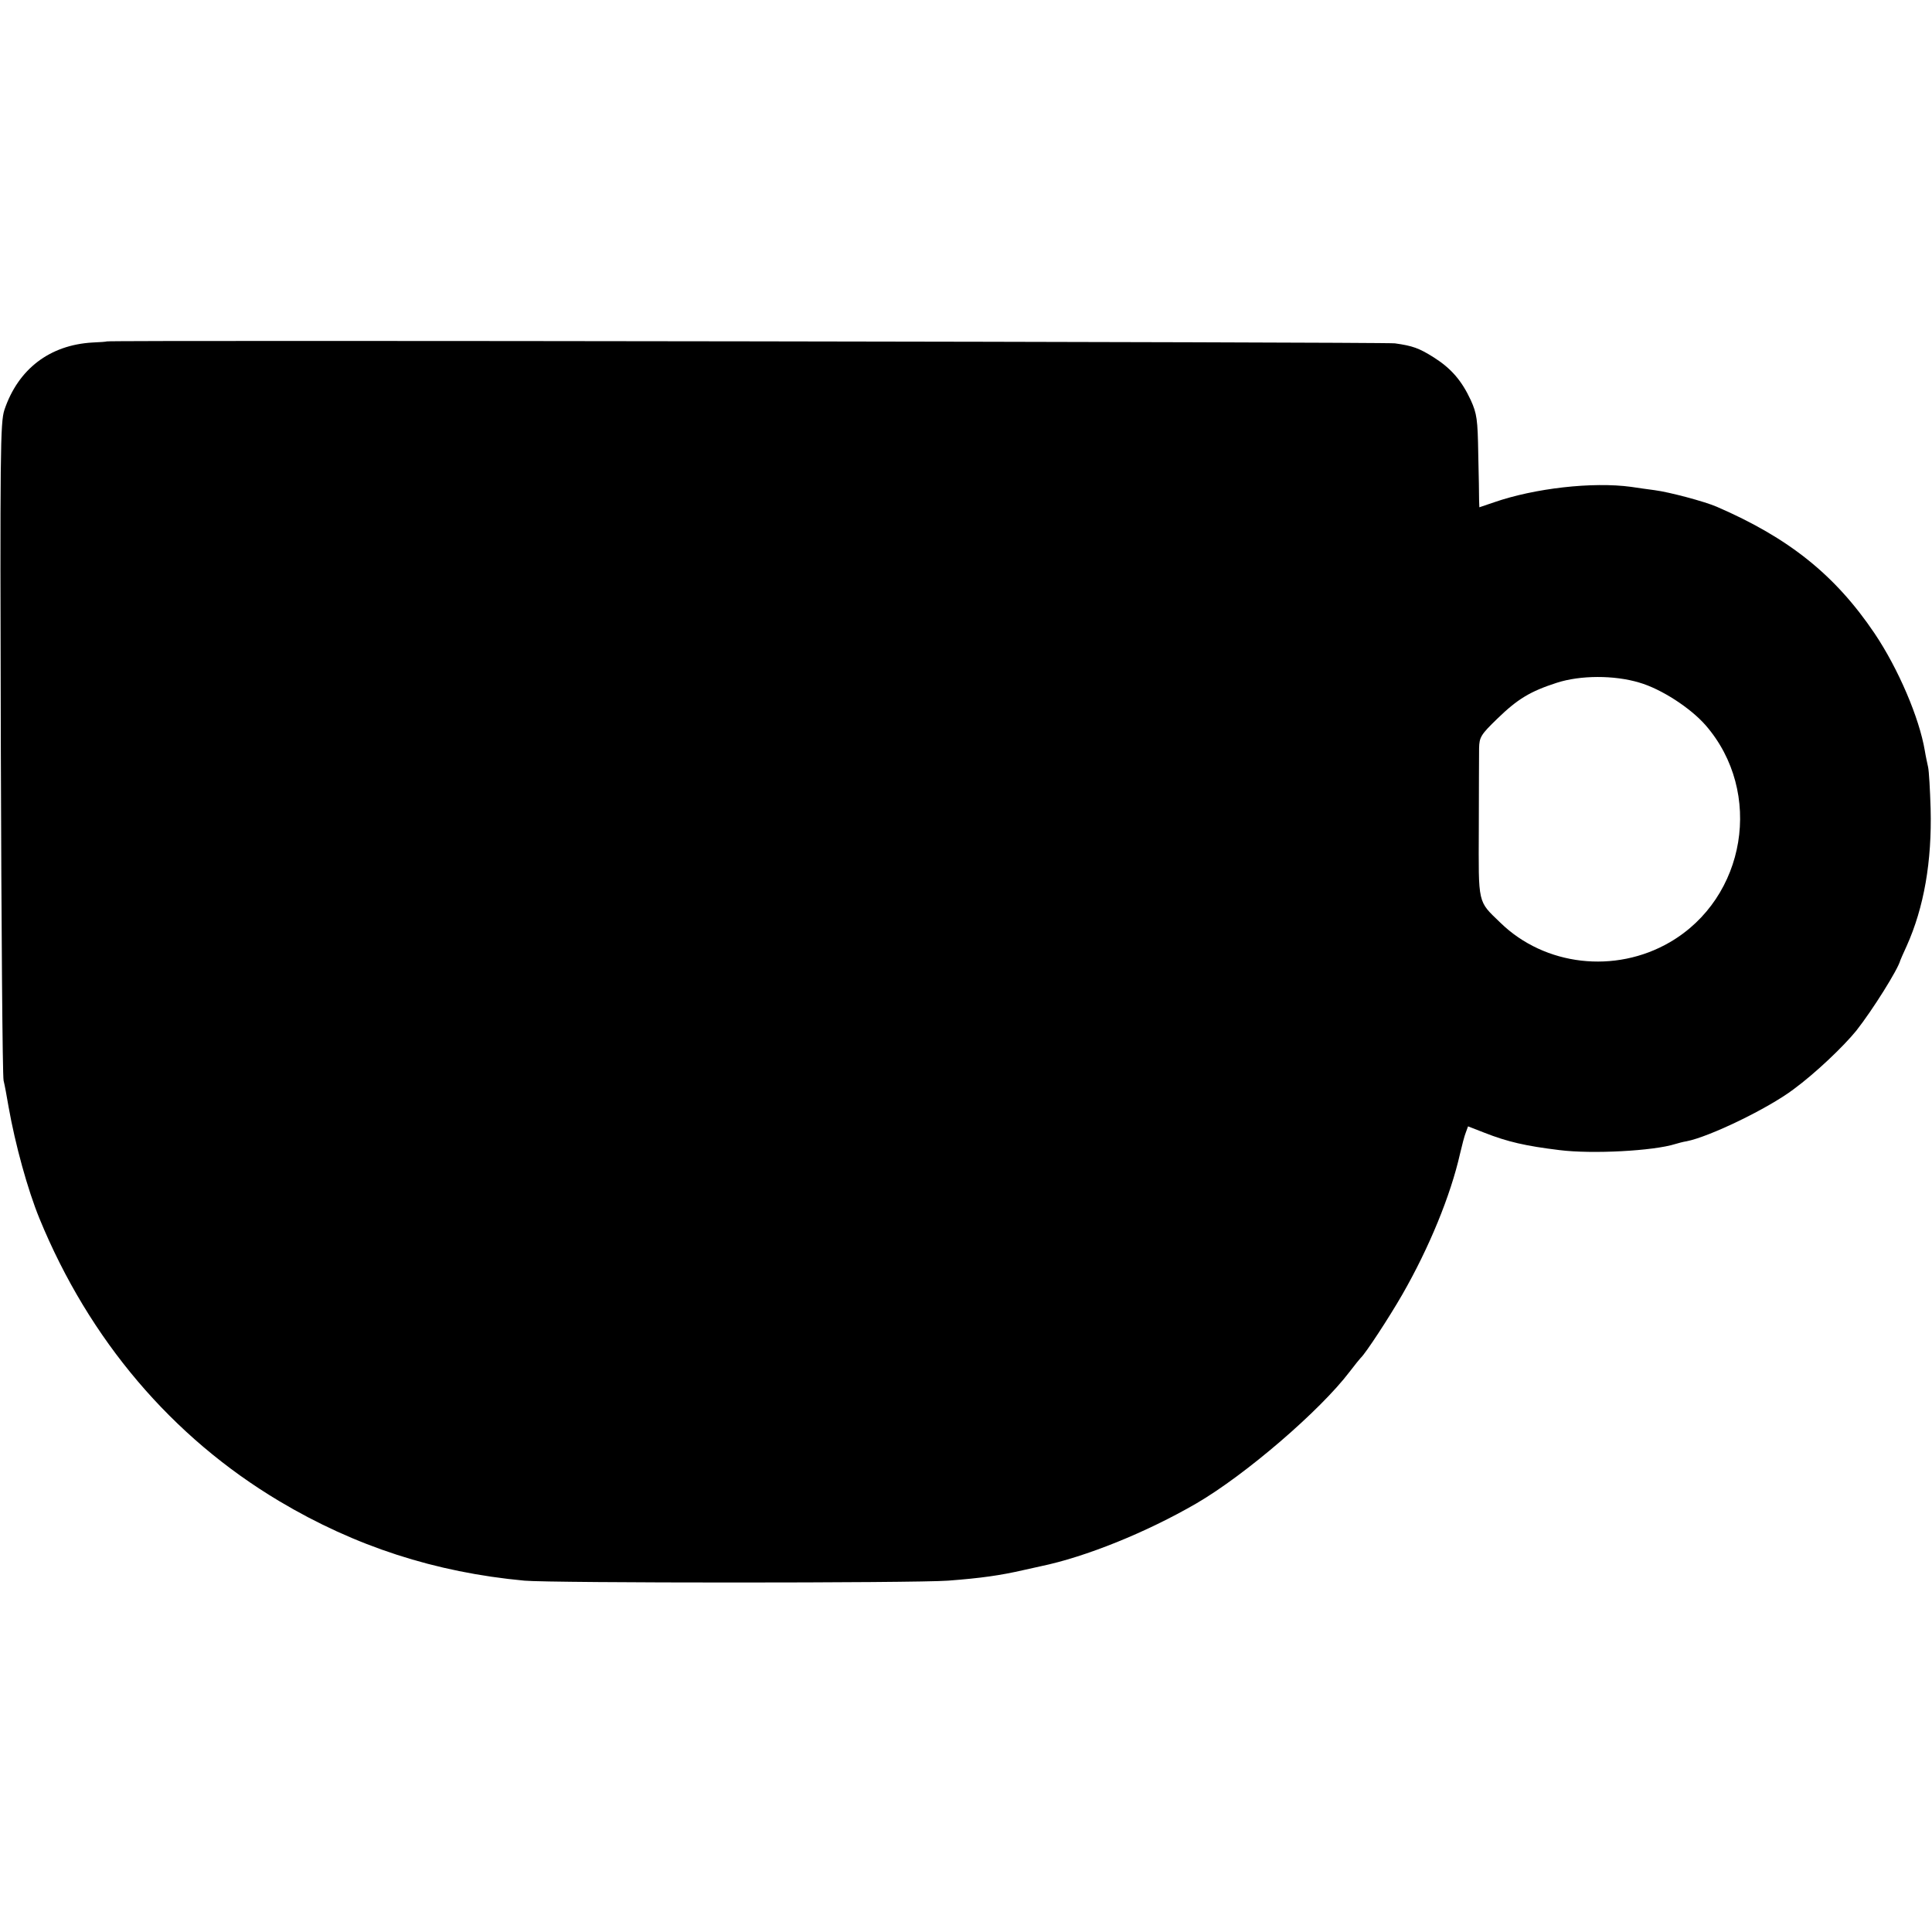
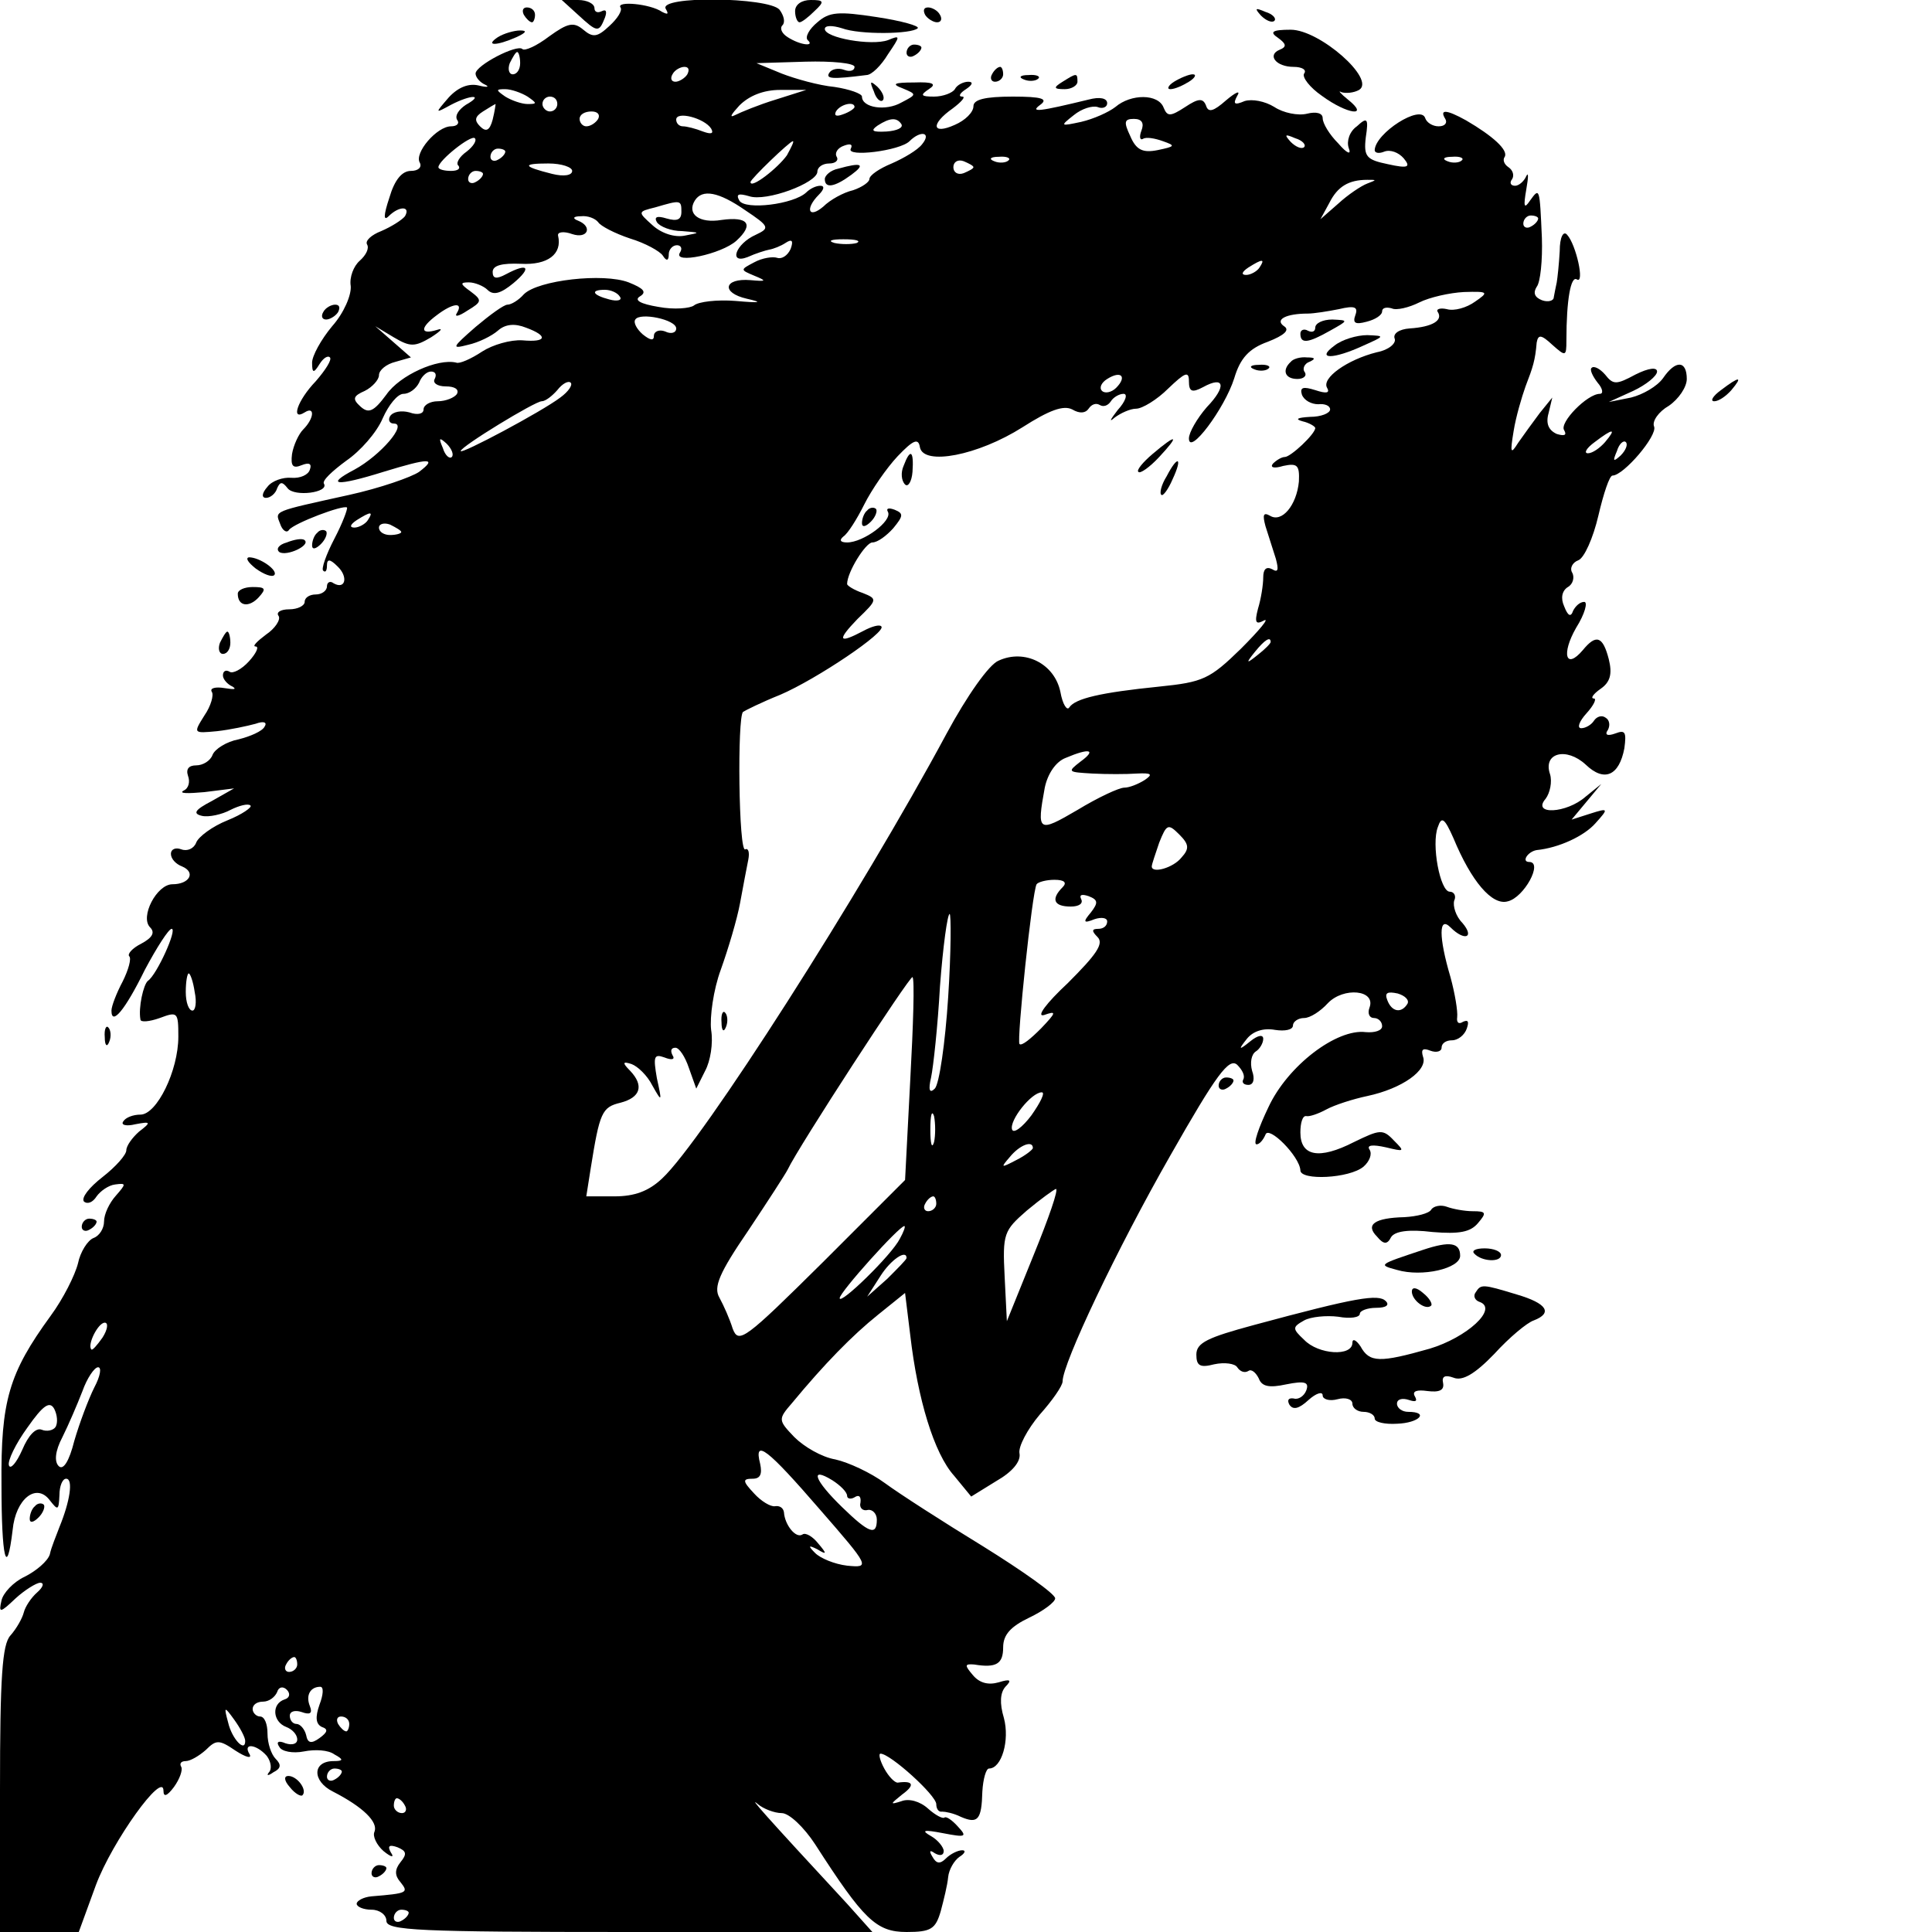
- <svg xmlns="http://www.w3.org/2000/svg" version="1.0" width="700pt" height="700pt" viewBox="0 0 700 700" preserveAspectRatio="xMidYMid meet">
-   <g transform="translate(0,700) scale(0.1,-0.1)" fill="#000000" stroke="none">
-     <path d="M387 5763 c-1 -1 -24 -3 -52 -4 -155 -9 -269 -96 -319 -244 -15 -46 -16 -145 -13 -1225 2 -646 6 -1188 10 -1205 4 -16 12 -59 18 -95 24 -136 69 -300 112 -405 180 -439 480 -792 869 -1024 275 -164 565 -258 888 -288 97 -9 1416 -9 1535 0 119 9 189 19 272 38 27 6 55 12 63 14 164 34 384 123 565 228 177 103 448 336 555 477 19 25 37 47 40 50 17 15 104 148 151 230 97 169 175 359 209 510 7 30 16 65 21 77 l8 22 59 -23 c84 -33 149 -48 272 -63 119 -15 341 -3 420 22 10 3 28 8 41 10 82 16 294 118 387 188 79 58 181 155 228 213 59 75 151 222 159 254 1 3 11 26 23 52 63 140 92 307 87 498 -2 69 -6 136 -9 150 -3 14 -9 41 -12 60 -20 119 -96 297 -182 425 -143 212 -311 346 -572 459 -44 19 -171 53 -225 60 -22 3 -60 8 -85 12 -140 19 -350 -5 -497 -56 l-53 -18 -1 26 c0 15 -1 90 -3 167 -2 126 -5 146 -27 195 -33 71 -71 115 -134 155 -54 34 -77 42 -141 51 -35 5 -4663 12 -4667 7z m5552 -1236 c80 -23 186 -92 241 -155 210 -242 147 -625 -130 -786 -198 -115 -453 -86 -614 71 -83 80 -79 64 -78 341 0 136 1 267 1 291 1 40 6 49 66 107 73 71 119 99 215 130 86 28 209 28 299 1z" />
+ <svg xmlns="http://www.w3.org/2000/svg" version="1.0" width="260pt" height="260pt" viewBox="0 0 260 260" preserveAspectRatio="xMidYMid meet">
+   <g transform="translate(0,260) scale(0.1,-0.1)" fill="#000000" stroke="none">
+     <path d="M778 2580 c26 -24 28 -24 36 -4 3 8 2 12 -4 9 -6 -3 -10 -1 -10 4 0 6 -10 11 -22 11 l-22 0 22 -20z" />
+     <path d="M835 2590 c3 -4 -4 -15 -15 -25 -16 -15 -22 -16 -35 -5 -13 11 -21 9 -46 -9 -17 -13 -33 -20 -36 -17 -7 7 -63 -22 -63 -33 0 -5 6 -12 13 -15 6 -3 3 -4 -9 -1 -13 3 -27 -2 -40 -16 -19 -22 -19 -22 3 -10 27 14 45 14 20 0 -9 -6 -15 -14 -12 -20 4 -5 0 -9 -8 -9 -19 0 -50 -36 -42 -49 3 -6 -2 -11 -12 -11 -12 0 -22 -12 -29 -36 -8 -24 -8 -32 -1 -25 14 14 30 14 22 0 -4 -5 -18 -14 -32 -20 -13 -5 -22 -13 -19 -18 3 -5 -1 -14 -10 -22 -8 -7 -14 -22 -12 -34 1 -12 -9 -36 -25 -54 -15 -18 -27 -40 -27 -49 0 -14 2 -15 10 -2 5 8 11 12 14 9 3 -3 -6 -17 -19 -32 -25 -26 -34 -54 -15 -42 14 9 13 -8 -2 -23 -6 -6 -13 -21 -15 -33 -2 -16 1 -20 13 -15 10 4 14 2 11 -6 -2 -7 -13 -12 -25 -11 -11 1 -26 -4 -32 -12 -8 -9 -8 -15 -2 -15 6 0 13 6 15 13 4 9 7 9 14 0 9 -12 56 -6 49 6 -3 4 11 17 30 31 19 13 41 38 49 57 8 18 20 33 28 33 8 0 17 7 21 15 3 8 10 15 16 15 6 0 8 -4 5 -10 -3 -5 3 -10 15 -10 12 0 18 -4 15 -10 -3 -5 -15 -10 -26 -10 -10 0 -19 -5 -19 -11 0 -6 -8 -8 -19 -4 -11 3 -22 1 -26 -5 -3 -5 -1 -10 5 -10 19 0 -18 -43 -53 -62 -40 -21 -25 -23 39 -3 62 19 73 19 48 0 -10 -7 -53 -22 -94 -31 -104 -23 -100 -21 -93 -39 3 -9 9 -13 12 -8 7 9 73 34 78 30 1 -2 -6 -21 -17 -42 -11 -21 -18 -41 -15 -43 3 -3 5 0 5 7 0 9 4 9 14 -1 15 -14 11 -32 -5 -23 -5 4 -9 1 -9 -4 0 -6 -7 -11 -15 -11 -8 0 -15 -4 -15 -10 0 -5 -9 -10 -21 -10 -11 0 -18 -4 -14 -9 3 -5 -5 -17 -17 -25 -12 -9 -19 -16 -14 -16 5 0 1 -9 -9 -20 -10 -11 -22 -17 -26 -14 -5 3 -9 1 -9 -5 0 -5 6 -12 13 -15 6 -4 2 -4 -11 -2 -12 2 -20 0 -17 -5 3 -4 -1 -19 -10 -32 -15 -24 -15 -24 17 -21 18 2 41 7 52 10 11 4 16 2 12 -4 -3 -6 -19 -13 -35 -17 -16 -3 -32 -13 -35 -21 -3 -8 -13 -14 -22 -14 -10 0 -14 -5 -11 -14 3 -8 1 -17 -6 -20 -7 -4 6 -4 28 -2 l40 5 -30 -17 c-23 -12 -26 -17 -13 -20 9 -2 27 2 38 8 12 6 24 9 27 6 3 -2 -11 -12 -31 -20 -20 -8 -39 -22 -42 -30 -3 -8 -12 -12 -20 -9 -8 3 -14 0 -14 -6 0 -7 7 -14 15 -17 19 -8 10 -24 -13 -24 -21 0 -44 -44 -30 -58 7 -7 3 -14 -12 -22 -12 -6 -19 -14 -16 -17 3 -3 -1 -18 -9 -34 -8 -15 -15 -33 -15 -39 0 -21 18 0 45 55 16 30 32 55 36 55 8 0 -20 -62 -32 -70 -6 -5 -13 -36 -10 -52 0 -4 12 -3 26 2 24 9 25 8 25 -25 0 -46 -29 -105 -51 -105 -10 0 -20 -4 -23 -9 -4 -5 4 -7 16 -4 21 4 22 3 5 -10 -9 -8 -17 -19 -17 -25 0 -6 -14 -22 -32 -36 -18 -14 -29 -28 -25 -33 5 -4 12 -1 17 7 5 7 16 15 25 16 15 2 15 1 1 -15 -9 -10 -16 -25 -16 -35 0 -9 -6 -19 -14 -22 -8 -3 -18 -19 -21 -34 -4 -16 -20 -48 -37 -71 -56 -77 -67 -114 -66 -227 0 -99 7 -128 15 -61 4 42 32 64 50 40 11 -14 12 -14 13 7 0 12 4 22 9 22 10 0 5 -31 -9 -65 -4 -11 -11 -27 -13 -37 -3 -9 -18 -22 -34 -30 -15 -7 -29 -22 -31 -32 -4 -17 -2 -17 19 3 12 11 28 21 33 21 6 0 4 -6 -4 -13 -8 -7 -16 -19 -18 -27 -2 -8 -10 -22 -18 -31 -11 -12 -14 -56 -14 -207 l0 -192 53 0 53 0 23 63 c22 59 91 155 91 127 0 -9 5 -7 14 5 8 11 12 23 10 27 -3 5 0 8 6 8 6 0 18 7 27 15 14 14 18 14 40 -1 14 -9 22 -11 19 -5 -10 16 9 14 23 -2 6 -8 7 -18 3 -22 -4 -5 -1 -5 6 0 10 5 11 10 3 18 -6 6 -11 21 -11 34 0 13 -4 23 -10 23 -5 0 -10 5 -10 10 0 6 6 10 14 10 8 0 16 6 19 13 2 7 8 8 13 3 5 -5 4 -11 -3 -13 -18 -6 -16 -30 2 -37 8 -3 15 -10 15 -17 0 -6 -7 -8 -16 -5 -9 4 -13 2 -8 -5 3 -6 18 -9 33 -6 15 3 33 2 41 -4 13 -7 12 -9 -1 -9 -29 0 -29 -27 -1 -41 41 -21 61 -41 56 -54 -3 -6 3 -18 12 -26 11 -9 15 -9 10 -2 -5 9 -2 11 9 7 12 -5 13 -9 4 -20 -8 -10 -8 -18 0 -27 11 -14 10 -15 -39 -19 -11 -1 -20 -6 -20 -10 0 -4 9 -8 20 -8 11 0 20 -7 20 -15 0 -13 43 -15 327 -15 l327 0 -34 38 c-112 121 -134 146 -120 134 7 -6 22 -12 32 -12 10 0 30 -19 45 -42 65 -101 82 -118 123 -118 33 0 39 4 46 28 4 15 9 35 10 46 1 10 8 22 15 27 8 5 9 9 4 9 -6 0 -16 -5 -22 -11 -8 -8 -13 -7 -18 2 -5 8 -4 10 3 5 7 -4 12 -3 12 3 0 5 -8 15 -17 20 -14 8 -10 9 16 4 31 -6 33 -5 20 9 -8 9 -16 14 -18 12 -2 -2 -12 3 -22 12 -11 10 -26 14 -36 10 -16 -5 -15 -4 1 9 18 13 15 19 -6 16 -4 0 -12 8 -18 19 -6 11 -8 20 -5 20 13 0 75 -56 75 -68 0 -6 3 -11 8 -10 4 0 15 -2 25 -7 23 -10 28 -4 29 34 1 17 5 31 9 31 17 0 28 38 20 68 -6 20 -5 34 2 42 9 9 7 11 -9 6 -14 -4 -26 -1 -35 10 -11 13 -11 15 2 14 30 -5 39 1 39 23 0 17 10 28 35 40 19 9 35 21 35 26 0 6 -44 37 -97 70 -54 33 -113 71 -132 85 -19 14 -49 28 -67 32 -18 3 -42 17 -55 30 -22 23 -22 24 -3 46 43 52 81 91 116 119 l36 29 7 -57 c10 -86 32 -159 59 -189 l23 -28 34 21 c21 12 33 26 31 37 -2 9 11 33 27 52 17 19 31 39 31 45 0 24 73 178 145 304 62 109 79 132 90 122 7 -7 11 -15 8 -20 -2 -4 1 -7 7 -7 7 0 9 8 5 19 -3 11 -1 22 5 26 5 3 10 11 10 17 0 6 -7 5 -17 -3 -16 -13 -17 -12 -5 3 8 10 22 15 38 12 13 -2 24 0 24 6 0 5 7 10 15 10 8 0 22 9 32 20 21 22 65 18 56 -6 -3 -8 0 -14 6 -14 6 0 11 -5 11 -11 0 -6 -10 -9 -22 -8 -39 5 -105 -45 -131 -101 -13 -27 -21 -50 -16 -50 4 0 9 6 12 13 4 13 46 -29 47 -48 0 -14 66 -11 85 5 8 7 12 17 8 23 -4 6 4 7 22 3 25 -6 26 -6 11 9 -15 16 -19 15 -54 -2 -47 -24 -72 -19 -72 13 0 13 3 23 8 22 4 -1 16 3 27 9 11 6 36 14 55 18 47 10 82 35 75 53 -3 10 0 12 10 8 8 -3 15 -1 15 4 0 6 6 10 14 10 8 0 17 7 20 16 3 9 2 12 -5 9 -6 -4 -9 -1 -8 6 1 8 -3 32 -9 54 -16 54 -16 83 0 67 19 -19 33 -14 16 6 -9 9 -13 23 -11 30 3 6 0 12 -6 12 -13 0 -25 64 -16 87 5 15 9 12 21 -15 24 -58 52 -91 73 -85 22 5 48 53 29 53 -11 0 -2 14 10 16 30 3 64 19 79 36 18 20 18 21 -7 13 l-25 -8 20 24 20 24 -21 -17 c-26 -23 -73 -25 -54 -3 6 8 9 23 6 33 -10 29 22 37 48 13 25 -24 45 -15 52 22 3 22 1 25 -12 20 -11 -4 -15 -2 -10 5 3 6 2 13 -3 16 -5 4 -12 2 -16 -4 -3 -5 -11 -10 -17 -10 -6 0 -3 9 7 20 10 11 14 20 10 20 -5 0 -1 6 9 13 13 9 16 20 11 40 -8 31 -17 34 -35 12 -23 -27 -29 -5 -9 30 12 19 16 35 11 35 -6 0 -12 -6 -15 -12 -3 -9 -7 -7 -12 6 -5 11 -3 21 5 26 7 4 9 13 6 19 -4 6 0 14 8 17 8 3 20 30 27 60 7 30 15 54 19 54 15 0 61 54 56 66 -3 7 6 20 20 28 13 9 24 25 24 36 0 25 -15 26 -32 1 -8 -11 -27 -22 -43 -26 l-30 -6 33 15 c17 8 32 20 32 26 0 6 -11 5 -29 -4 -26 -14 -30 -14 -41 0 -7 8 -15 12 -18 9 -3 -2 1 -11 8 -20 7 -8 8 -15 3 -15 -17 0 -55 -39 -48 -49 4 -7 0 -8 -10 -5 -11 5 -15 14 -11 28 l5 21 -17 -21 c-9 -12 -22 -30 -29 -40 -10 -16 -11 -14 -6 16 3 19 11 46 16 60 10 26 13 35 15 59 2 11 6 11 21 -3 18 -16 19 -16 19 6 0 55 6 87 14 82 11 -7 -1 47 -13 60 -5 6 -10 -3 -10 -22 -1 -18 -3 -36 -4 -42 -1 -5 -3 -14 -4 -20 0 -5 -8 -7 -16 -4 -10 4 -12 10 -7 18 5 6 8 36 7 66 -3 68 -3 68 -16 50 -8 -12 -9 -8 -5 15 3 17 3 24 0 18 -3 -7 -10 -13 -15 -13 -6 0 -8 4 -4 9 3 5 1 12 -5 16 -6 4 -8 10 -5 14 5 9 -16 28 -52 49 -27 15 -36 15 -28 2 3 -5 0 -10 -9 -10 -8 0 -16 5 -18 11 -6 19 -67 -20 -68 -43 0 -4 6 -5 13 -2 8 3 19 -1 26 -9 10 -12 6 -14 -21 -8 -29 6 -33 10 -30 36 4 26 2 28 -12 15 -10 -7 -14 -20 -11 -29 4 -10 -2 -8 -14 6 -12 12 -21 27 -21 34 0 7 -9 9 -21 6 -12 -3 -32 1 -44 9 -13 8 -30 11 -40 8 -14 -6 -16 -4 -10 7 5 8 -2 5 -15 -6 -17 -15 -24 -17 -27 -7 -4 10 -10 10 -28 -2 -20 -13 -24 -13 -29 -1 -7 19 -44 19 -65 1 -9 -7 -29 -16 -46 -20 -28 -6 -29 -6 -10 9 11 9 25 13 32 11 7 -3 13 0 13 5 0 7 -10 9 -25 5 -66 -16 -80 -18 -65 -7 11 8 2 11 -37 11 -38 0 -53 -4 -53 -13 0 -8 -11 -19 -25 -25 -31 -14 -33 1 -3 22 12 9 18 16 13 16 -6 0 -3 5 5 10 9 6 10 10 3 10 -6 0 -15 -4 -18 -10 -3 -5 -16 -10 -28 -10 -18 0 -19 2 -7 10 11 7 6 10 -20 9 -27 0 -31 -2 -15 -8 19 -8 19 -8 -2 -19 -21 -12 -53 -7 -53 8 0 4 -17 10 -37 13 -21 2 -53 11 -71 18 l-34 14 66 2 c36 1 66 -2 66 -7 0 -5 -6 -7 -14 -4 -8 3 -17 1 -20 -4 -5 -8 3 -9 50 -3 7 0 20 13 29 28 17 25 17 26 0 19 -22 -8 -85 3 -85 15 0 5 10 5 23 1 24 -9 94 -8 102 0 3 3 -22 10 -55 15 -52 8 -64 7 -80 -7 -11 -9 -17 -20 -13 -24 10 -9 -10 -7 -27 4 -8 5 -11 12 -7 16 4 4 2 13 -4 21 -15 17 -164 19 -153 1 4 -7 3 -8 -5 -4 -16 11 -62 15 -56 6z m-135 -75 c0 -8 -4 -15 -10 -15 -5 0 -7 7 -4 15 4 8 8 15 10 15 2 0 4 -7 4 -15z m225 -15 c-3 -5 -11 -10 -16 -10 -6 0 -7 5 -4 10 3 6 11 10 16 10 6 0 7 -4 4 -10z m-215 -30 c13 -9 13 -10 0 -10 -8 0 -22 5 -30 10 -13 9 -13 10 0 10 8 0 22 -5 30 -10z m334 -4 c-23 -7 -47 -17 -55 -21 -8 -4 -5 1 6 13 13 13 32 21 55 21 l35 0 -41 -13z m-294 -6 c0 -5 -4 -10 -10 -10 -5 0 -10 5 -10 10 0 6 5 10 10 10 6 0 10 -4 10 -10z m-87 -21 c-4 -15 -9 -17 -17 -9 -8 8 -7 13 4 20 8 5 16 10 17 10 0 0 -1 -9 -4 -21z m487 17 c0 -2 -7 -7 -16 -10 -8 -3 -12 -2 -9 4 6 10 25 14 25 6z m-345 -16 c-3 -5 -10 -10 -16 -10 -5 0 -9 5 -9 10 0 6 7 10 16 10 8 0 12 -4 9 -10z m152 -13 c4 -7 0 -8 -11 -4 -10 4 -22 7 -27 7 -5 0 -9 4 -9 9 0 12 38 2 47 -12z m256 6 c3 -5 -6 -9 -20 -10 -19 -1 -22 1 -12 8 17 11 26 11 32 2z m323 -9 c-3 -8 -2 -13 2 -11 4 3 16 1 27 -3 17 -6 17 -7 -7 -12 -20 -4 -29 0 -37 19 -9 19 -8 23 5 23 11 0 14 -6 10 -16z m-908 -28 c-10 -7 -15 -16 -11 -19 3 -4 -1 -7 -10 -7 -9 0 -17 2 -17 5 0 9 44 44 49 39 3 -3 -2 -11 -11 -18z m613 10 c-6 -8 -25 -19 -41 -26 -17 -7 -30 -16 -30 -21 0 -4 -10 -11 -22 -15 -13 -3 -31 -13 -40 -22 -20 -17 -25 -3 -6 16 7 7 8 12 2 12 -6 0 -14 -4 -19 -9 -17 -16 -82 -24 -90 -11 -5 9 -1 10 13 6 23 -8 92 18 92 33 0 6 7 11 16 11 8 0 13 4 10 9 -3 5 1 12 10 15 8 3 12 2 9 -4 -7 -12 66 -3 79 10 15 15 30 12 17 -4z m514 -4 c-3 -3 -11 0 -18 7 -9 10 -8 11 6 5 10 -3 15 -9 12 -12z m-696 -11 c-12 -17 -49 -46 -49 -36 0 4 53 55 57 55 2 0 -2 -8 -8 -19z m-379 5 c0 -3 -4 -8 -10 -11 -5 -3 -10 -1 -10 4 0 6 5 11 10 11 6 0 10 -2 10 -4z m630 -21 c0 -2 -6 -5 -13 -8 -8 -3 -14 1 -14 8 0 7 6 11 14 8 7 -3 13 -6 13 -8z m47 9 c-3 -3 -12 -4 -19 -1 -8 3 -5 6 6 6 11 1 17 -2 13 -5z m610 0 c-3 -3 -12 -4 -19 -1 -8 3 -5 6 6 6 11 1 17 -2 13 -5z m-1197 -14 c0 -6 -11 -8 -27 -4 -40 10 -41 14 -5 14 18 0 32 -5 32 -10z m-120 -4 c0 -3 -4 -8 -10 -11 -5 -3 -10 -1 -10 4 0 6 5 11 10 11 6 0 10 -2 10 -4z m1190 -13 c-8 -3 -26 -15 -39 -27 l-24 -21 12 22 c11 22 26 31 51 31 13 0 13 0 0 -5z m-837 -36 c33 -22 33 -24 14 -33 -27 -12 -37 -40 -11 -30 11 5 24 9 29 10 6 1 16 5 22 9 9 6 11 3 7 -8 -4 -9 -12 -14 -18 -12 -6 2 -20 0 -31 -6 -19 -10 -19 -10 0 -18 17 -7 17 -8 -5 -6 -36 3 -40 -17 -5 -25 22 -5 19 -6 -15 -3 -25 2 -50 -1 -56 -6 -5 -4 -27 -6 -48 -2 -24 4 -33 9 -25 14 10 6 5 11 -15 19 -34 13 -122 3 -141 -16 -7 -8 -17 -14 -22 -14 -5 0 -24 -14 -43 -30 -32 -28 -33 -30 -10 -24 14 3 32 12 40 19 10 9 23 10 38 4 30 -11 28 -20 -5 -17 -16 1 -40 -6 -54 -15 -15 -10 -31 -17 -35 -15 -25 6 -76 -17 -94 -43 -17 -23 -24 -26 -35 -16 -11 10 -10 14 6 21 10 5 19 15 19 21 0 7 10 15 22 18 l21 6 -24 21 -24 21 25 -15 c22 -13 28 -13 50 0 14 9 17 13 8 10 -23 -7 -23 3 0 20 21 16 36 18 27 3 -4 -6 2 -5 14 3 20 12 20 14 4 26 -14 10 -14 12 -2 12 8 0 20 -5 25 -10 8 -8 18 -5 35 9 25 21 20 28 -10 12 -13 -7 -18 -6 -18 3 0 9 13 12 38 11 36 -2 56 13 50 38 -1 5 8 6 19 2 21 -7 28 10 8 18 -8 3 -7 6 4 6 9 1 19 -3 23 -8 3 -5 22 -15 43 -22 20 -6 40 -17 44 -23 5 -8 8 -7 8 2 0 6 5 12 11 12 5 0 8 -4 4 -10 -10 -16 56 -2 76 16 24 22 16 33 -20 28 -30 -5 -47 8 -36 26 10 16 32 12 68 -13z m-86 -2 c0 -11 -6 -13 -20 -9 -13 4 -17 2 -13 -5 4 -6 19 -12 34 -12 25 -2 25 -2 4 -6 -14 -3 -32 3 -44 14 -20 18 -20 18 4 24 34 10 35 10 35 -6z m1153 -9 c0 -3 -4 -8 -10 -11 -5 -3 -10 -1 -10 4 0 6 5 11 10 11 6 0 10 -2 10 -4z m-917 -33 c-7 -2 -21 -2 -30 0 -10 3 -4 5 12 5 17 0 24 -2 18 -5z m542 -33 c-3 -5 -12 -10 -18 -10 -7 0 -6 4 3 10 19 12 23 12 15 0z m-861 -39 c4 -5 -3 -7 -14 -4 -23 6 -26 13 -6 13 8 0 17 -4 20 -9z m1151 -7 c-11 -8 -28 -13 -38 -10 -9 2 -15 0 -12 -4 7 -11 -7 -20 -38 -22 -14 -1 -23 -7 -20 -14 2 -6 -8 -15 -24 -18 -40 -10 -75 -35 -67 -48 4 -7 -1 -8 -16 -3 -16 5 -21 4 -18 -6 3 -8 13 -13 22 -13 9 1 16 -2 16 -7 0 -5 -12 -10 -27 -10 -17 -1 -21 -3 -10 -6 9 -2 17 -7 17 -9 0 -8 -33 -39 -41 -39 -4 0 -11 -4 -16 -9 -4 -5 1 -7 14 -3 19 4 22 1 21 -21 -3 -32 -23 -56 -39 -46 -9 5 -10 1 -6 -14 4 -12 10 -32 14 -44 4 -15 3 -19 -5 -14 -8 4 -12 0 -12 -11 0 -10 -3 -29 -7 -42 -5 -19 -3 -22 8 -16 8 4 -6 -13 -31 -38 -42 -41 -51 -45 -110 -51 -79 -8 -113 -16 -121 -28 -3 -5 -9 4 -12 21 -8 38 -48 58 -83 42 -13 -5 -43 -48 -70 -98 -115 -214 -329 -549 -383 -599 -18 -17 -37 -24 -64 -24 l-38 0 6 38 c12 75 15 82 40 88 27 7 32 23 13 43 -11 11 -10 13 2 9 8 -3 21 -15 28 -29 13 -23 13 -22 6 10 -5 29 -4 33 10 28 10 -4 15 -3 11 3 -3 6 -2 10 4 10 5 0 13 -12 18 -27 l10 -28 12 24 c7 13 11 37 8 55 -2 17 3 54 13 81 10 28 22 68 26 90 4 22 9 48 11 58 2 10 0 16 -4 14 -9 -6 -11 179 -3 185 3 2 25 13 50 23 49 21 144 85 136 92 -2 3 -13 0 -24 -6 -34 -18 -36 -13 -8 16 27 26 27 27 7 35 -12 4 -21 10 -21 12 0 16 25 56 34 56 7 0 19 9 28 19 14 17 14 20 2 25 -8 3 -12 2 -9 -3 6 -12 -33 -41 -55 -41 -9 0 -11 3 -5 8 6 4 18 23 28 43 10 20 30 49 45 65 21 22 28 25 30 12 5 -25 78 -11 138 27 36 23 55 30 67 24 10 -6 18 -5 22 1 4 6 10 8 15 5 5 -3 11 -1 15 5 3 5 11 10 17 10 6 0 3 -10 -8 -22 -10 -13 -12 -17 -4 -10 8 6 21 12 29 12 8 0 28 12 43 27 23 22 28 24 28 10 0 -14 4 -16 19 -8 29 16 32 1 5 -27 -13 -15 -24 -34 -24 -42 0 -24 48 40 61 81 8 27 20 40 45 49 23 9 30 16 22 21 -13 9 3 17 32 17 8 0 27 3 42 6 21 5 26 3 22 -8 -4 -11 0 -13 15 -9 12 3 21 9 21 14 0 5 6 6 13 4 6 -3 23 1 37 8 14 7 41 13 60 14 33 1 34 0 15 -13z m-1075 -36 c0 -6 -7 -8 -15 -4 -8 3 -15 0 -15 -6 0 -7 -5 -6 -15 2 -8 7 -13 16 -10 20 6 10 55 0 55 -12z m592 -80 c-6 -6 -15 -8 -19 -4 -4 4 -1 11 7 16 19 12 27 3 12 -12z m-748 -13 c-25 -19 -134 -77 -134 -72 0 6 100 67 109 67 5 0 14 7 21 15 7 9 15 13 18 10 3 -3 -3 -12 -14 -20z m1406 -60 c-7 -8 -17 -15 -23 -15 -6 0 -2 7 9 15 25 19 30 19 14 0z m-1552 -20 c-3 -3 -9 2 -12 12 -6 14 -5 15 5 6 7 -7 10 -15 7 -18z m1573 2 c-10 -9 -11 -8 -5 6 3 10 9 15 12 12 3 -3 0 -11 -7 -18z m-1686 -87 c-3 -5 -12 -10 -18 -10 -7 0 -6 4 3 10 19 12 23 12 15 0z m45 -16 c0 -2 -7 -4 -15 -4 -8 0 -15 4 -15 10 0 5 7 7 15 4 8 -4 15 -8 15 -10z m1170 -148 c0 -2 -8 -10 -17 -17 -16 -13 -17 -12 -4 4 13 16 21 21 21 13z m-256 -161 c-18 -14 -17 -14 16 -16 19 -1 46 -1 60 0 20 1 22 -1 10 -9 -8 -5 -20 -10 -27 -10 -7 0 -35 -13 -63 -30 -53 -31 -55 -30 -44 30 4 19 15 35 28 40 33 14 42 11 20 -5z m136 -129 c-11 -14 -40 -22 -40 -12 0 3 5 17 10 32 10 25 12 26 27 11 13 -13 14 -19 3 -31z m-160 -40 c-16 -16 -12 -26 11 -26 11 0 17 4 14 10 -3 6 1 7 10 4 13 -5 13 -9 3 -22 -11 -13 -10 -15 5 -9 9 3 17 2 17 -3 0 -6 -5 -10 -12 -10 -9 0 -9 -3 -1 -11 9 -9 -2 -24 -40 -62 -29 -27 -43 -46 -32 -43 17 6 17 4 -4 -18 -14 -14 -26 -24 -29 -21 -4 4 17 205 23 215 2 3 13 6 24 6 14 0 17 -4 11 -10z m-154 -148 c-4 -62 -12 -117 -18 -123 -7 -7 -9 -2 -5 15 3 14 9 69 12 123 4 53 10 97 13 97 2 0 2 -51 -2 -112z m-1014 7 c3 -14 1 -25 -3 -25 -5 0 -9 11 -9 25 0 14 2 25 4 25 2 0 6 -11 8 -25z m963 -118 l-7 -135 -111 -111 c-105 -104 -113 -110 -121 -89 -4 13 -12 31 -18 42 -8 14 0 33 39 90 26 39 50 76 53 82 14 30 165 262 168 259 3 -2 1 -65 -3 -138z m669 102 c-8 -13 -21 -11 -27 5 -4 10 0 12 14 9 10 -3 16 -9 13 -14z m-506 -150 c-12 -16 -24 -25 -26 -19 -4 12 26 50 40 50 5 0 -2 -14 -14 -31z m-131 -36 c-3 -10 -5 -2 -5 17 0 19 2 27 5 18 2 -10 2 -26 0 -35z m133 -8 c0 -2 -10 -10 -22 -16 -21 -11 -22 -11 -9 4 13 16 31 23 31 12z m1 -144 l-36 -89 -3 60 c-3 58 -1 62 30 89 18 15 36 28 39 29 4 0 -10 -40 -30 -89z m-131 69 c0 -5 -5 -10 -11 -10 -5 0 -7 5 -4 10 3 6 8 10 11 10 2 0 4 -4 4 -10z m-49 -47 c-11 -22 -81 -90 -81 -80 0 8 80 97 87 97 2 0 -1 -8 -6 -17z m9 -26 c0 -2 -12 -14 -26 -28 l-27 -24 18 28 c14 22 35 36 35 24z m-1082 -107 c-7 -10 -14 -18 -15 -16 -6 6 9 36 18 36 5 0 4 -9 -3 -20z m-11 -67 c-8 -16 -20 -48 -27 -72 -7 -28 -15 -40 -21 -34 -6 6 -5 20 5 39 8 16 20 44 27 62 6 17 16 32 21 32 5 0 3 -12 -5 -27z m-52 -53 c-3 -5 -12 -7 -19 -4 -8 3 -18 -8 -26 -27 -8 -18 -16 -27 -18 -21 -2 6 9 29 25 51 21 30 30 36 36 25 4 -8 5 -18 2 -24z m1028 -111 c68 -78 68 -79 37 -76 -17 2 -36 10 -43 17 -10 10 -9 11 3 5 13 -8 13 -6 1 8 -7 9 -17 15 -21 12 -9 -6 -24 13 -25 30 -1 6 -6 9 -12 8 -6 -1 -19 7 -28 17 -16 17 -16 20 -2 20 10 0 13 6 10 20 -9 35 10 20 80 -61z m37 18 c0 -4 5 -5 10 -2 6 4 9 1 8 -7 -2 -7 3 -12 10 -10 6 1 12 -5 12 -13 0 -22 -10 -19 -47 17 -37 36 -44 55 -13 36 11 -7 20 -16 20 -21z m-740 -227 c0 -5 -5 -10 -11 -10 -5 0 -7 5 -4 10 3 6 8 10 11 10 2 0 4 -4 4 -10z m30 -54 c-6 -17 -5 -26 3 -30 9 -3 8 -7 -3 -15 -11 -8 -16 -7 -18 4 -2 8 -8 15 -13 15 -5 0 -9 5 -9 11 0 6 7 8 16 5 11 -4 15 -2 11 8 -6 15 1 26 14 26 5 0 4 -11 -1 -24z m-100 -49 c0 -16 -18 3 -23 25 -6 22 -5 22 8 4 8 -11 15 -24 15 -29z m140 23 c0 -5 -2 -10 -4 -10 -3 0 -8 5 -11 10 -3 6 -1 10 4 10 6 0 11 -4 11 -10z m-10 -64 c0 -3 -4 -8 -10 -11 -5 -3 -10 -1 -10 4 0 6 5 11 10 11 6 0 10 -2 10 -4z m85 -46 c3 -5 1 -10 -4 -10 -6 0 -11 5 -11 10 0 6 2 10 4 10 3 0 8 -4 11 -10z m5 -144 c0 -3 -4 -8 -10 -11 -5 -3 -10 -1 -10 4 0 6 5 11 10 11 6 0 10 -2 10 -4z" />
+     <path d="M1128 2373 c-10 -2 -18 -9 -18 -14 0 -13 13 -11 36 6 19 14 14 17 -18 8z" />
+     <path d="M1770 2159 c0 -5 -4 -7 -10 -4 -5 3 -10 1 -10 -4 0 -14 10 -13 40 4 25 14 25 14 3 15 -13 0 -23 -5 -23 -11z" />
+     <path d="M1796 2135 c-26 -19 -2 -19 39 0 29 13 29 13 5 14 -14 0 -34 -6 -44 -14z" />
+     <path d="M1737 2113 c-12 -11 -8 -23 9 -23 8 0 13 4 10 9 -4 5 0 12 6 14 9 4 8 6 -3 6 -9 1 -19 -2 -22 -6z" />
+     <path d="M1688 2103 c7 -3 16 -2 19 1 4 3 -2 6 -13 5 -11 0 -14 -3 -6 -6z" />
+     <path d="M1551 1989 c-13 -11 -22 -22 -19 -24 2 -3 15 6 28 20 28 30 24 32 -9 4z" />
+     <path d="M1216 1973 c-4 -9 -3 -20 2 -25 4 -4 9 4 10 17 2 29 -3 32 -12 8z" />
+     <path d="M1570 1959 c-7 -11 -10 -23 -7 -25 2 -2 9 7 15 21 14 30 7 33 -8 4z" />
+     <path d="M1167 1913 c-4 -3 -7 -11 -7 -17 0 -6 5 -5 12 2 6 6 9 14 7 17 -3 3 -9 2 -12 -2z" />
+     <path d="M971 1224 c0 -11 3 -14 6 -6 3 7 2 16 -1 19 -3 4 -6 -2 -5 -13z" />
+     <path d="M1070 2585 c0 -8 3 -15 6 -15 3 0 12 7 20 15 14 13 13 15 -5 15 -12 0 -21 -6 -21 -15z" />
+     <path d="M705 2580 c3 -5 8 -10 11 -10 2 0 4 5 4 10 0 6 -5 10 -11 10 -5 0 -7 -4 -4 -10z" />
+     <path d="M1245 2580 c3 -5 11 -10 16 -10 6 0 7 5 4 10 -3 6 -11 10 -16 10 -6 0 -7 -4 -4 -10z" />
+     <path d="M1697 2579 c7 -7 15 -10 18 -7 3 3 -2 9 -12 12 -14 6 -15 5 -6 -5z" />
+     <path d="M670 2550 c-18 -12 -2 -12 25 0 13 6 15 9 5 9 -8 0 -22 -4 -30 -9z" />
+     <path d="M1720 2549 c11 -8 12 -12 2 -16 -17 -7 -5 -23 19 -23 11 0 18 -4 14 -9 -3 -5 8 -19 24 -30 34 -25 65 -29 35 -5 -10 8 -14 13 -9 10 6 -2 17 -1 24 3 23 14 -53 81 -92 81 -25 0 -29 -3 -17 -11z" />
+     <path d="M1220 2529 c0 -5 5 -7 10 -4 6 3 10 8 10 11 0 2 -4 4 -10 4 -5 0 -10 -5 -10 -11z" />
+     <path d="M1335 2500 c-3 -5 -1 -10 4 -10 6 0 11 5 11 10 0 6 -2 10 -4 10 -3 0 -8 -4 -11 -10z" />
+     <path d="M1378 2493 c7 -3 16 -2 19 1 4 3 -2 6 -13 5 -11 0 -14 -3 -6 -6z" />
+     <path d="M1430 2490 c-13 -8 -12 -10 3 -10 9 0 17 5 17 10 0 12 -1 12 -20 0z" />
+     <path d="M1580 2490 c-8 -5 -10 -10 -5 -10 6 0 17 5 25 10 8 5 11 10 5 10 -5 0 -17 -5 -25 -10z" />
+     <path d="M1176 2477 c3 -10 9 -15 12 -12 3 3 0 11 -7 18 -10 9 -11 8 -5 -6z" />
+     <path d="M435 2180 c-3 -5 -2 -10 4 -10 5 0 13 5 16 10 3 6 2 10 -4 10 -5 0 -13 -4 -16 -10z" />
+     <path d="M2316 2075 c-11 -8 -15 -15 -9 -15 6 0 16 7 23 15 16 19 11 19 -14 0z" />
+     <path d="M427 1883 c-4 -3 -7 -11 -7 -17 0 -6 5 -5 12 2 6 6 9 14 7 17 -3 3 -9 2 -12 -2z" />
+     <path d="M386 1870 c-11 -3 -15 -9 -10 -13 10 -6 42 9 34 16 -3 3 -14 1 -24 -3z" />
+     <path d="M344 1835 c11 -8 22 -12 25 -9 6 6 -19 24 -34 24 -5 -1 -1 -7 9 -15z" />
+     <path d="M320 1801 c0 -17 15 -19 28 -5 11 12 9 14 -8 14 -11 0 -20 -4 -20 -9z" />
+     <path d="M296 1735 c-3 -8 -1 -15 4 -15 6 0 10 7 10 15 0 8 -2 15 -4 15 -2 0 -6 -7 -10 -15z" />
+     <path d="M141 1204 c0 -11 3 -14 6 -6 3 7 2 16 -1 19 -3 4 -6 -2 -5 -13z" />
+     <path d="M1640 1139 c0 -5 5 -7 10 -4 6 3 10 8 10 11 0 2 -4 4 -10 4 -5 0 -10 -5 -10 -11z" />
+     <path d="M1926 972 c-3 -5 -19 -9 -36 -10 -40 -1 -53 -10 -37 -26 9 -11 14 -11 19 -1 5 8 23 11 56 7 36 -3 51 0 61 12 12 14 11 16 -7 16 -11 0 -27 3 -35 6 -8 3 -18 1 -21 -4z" />
+     <path d="M110 949 c0 -5 5 -7 10 -4 6 3 10 8 10 11 0 2 -4 4 -10 4 -5 0 -10 -5 -10 -11z" />
+     <path d="M1915 918 c-60 -20 -61 -20 -35 -27 34 -10 85 2 85 19 0 18 -14 20 -50 8z" />
+     <path d="M1984 913 c10 -11 36 -12 36 -2 0 5 -10 9 -22 9 -12 0 -18 -3 -14 -7z" />
+     <path d="M1900 862 c0 -12 19 -26 26 -19 2 2 -2 10 -11 17 -9 8 -15 8 -15 2z" />
+     <path d="M1986 861 c-4 -5 -1 -11 5 -13 26 -9 -17 -48 -67 -63 -67 -19 -81 -19 -93 3 -6 9 -11 11 -11 5 0 -19 -46 -16 -65 4 -16 15 -16 17 0 26 9 5 30 7 46 5 16 -3 29 -1 29 4 0 4 10 8 22 8 14 0 18 4 13 9 -10 10 -40 5 -177 -32 -63 -17 -78 -24 -78 -40 0 -15 5 -18 24 -13 14 3 28 1 31 -4 4 -6 10 -8 15 -5 4 3 10 -2 14 -10 4 -11 14 -13 37 -8 25 5 31 3 27 -8 -3 -8 -11 -13 -17 -11 -7 1 -9 -2 -6 -8 5 -8 13 -6 26 6 10 9 19 12 19 6 0 -5 9 -8 20 -5 11 3 20 0 20 -6 0 -6 7 -11 15 -11 8 0 15 -4 15 -9 0 -5 14 -8 30 -7 30 1 44 16 15 16 -8 0 -15 5 -15 11 0 6 7 8 16 5 9 -3 12 -2 8 5 -4 7 3 9 17 7 16 -2 23 1 21 11 -2 9 3 11 14 7 12 -5 29 5 55 32 20 22 44 42 53 45 26 10 18 23 -23 35 -46 14 -48 14 -55 3z" />
+     <path d="M47 573 c-4 -3 -7 -11 -7 -17 0 -6 5 -5 12 2 6 6 9 14 7 17 -3 3 -9 2 -12 -2z" />
+     <path d="M390 195 c7 -9 15 -13 17 -11 7 7 -7 26 -19 26 -6 0 -6 -6 2 -15z" />
+     <path d="M500 79 c0 -5 5 -7 10 -4 6 3 10 8 10 11 0 2 -4 4 -10 4 -5 0 -10 -5 -10 -11z" />
  </g>
</svg>
